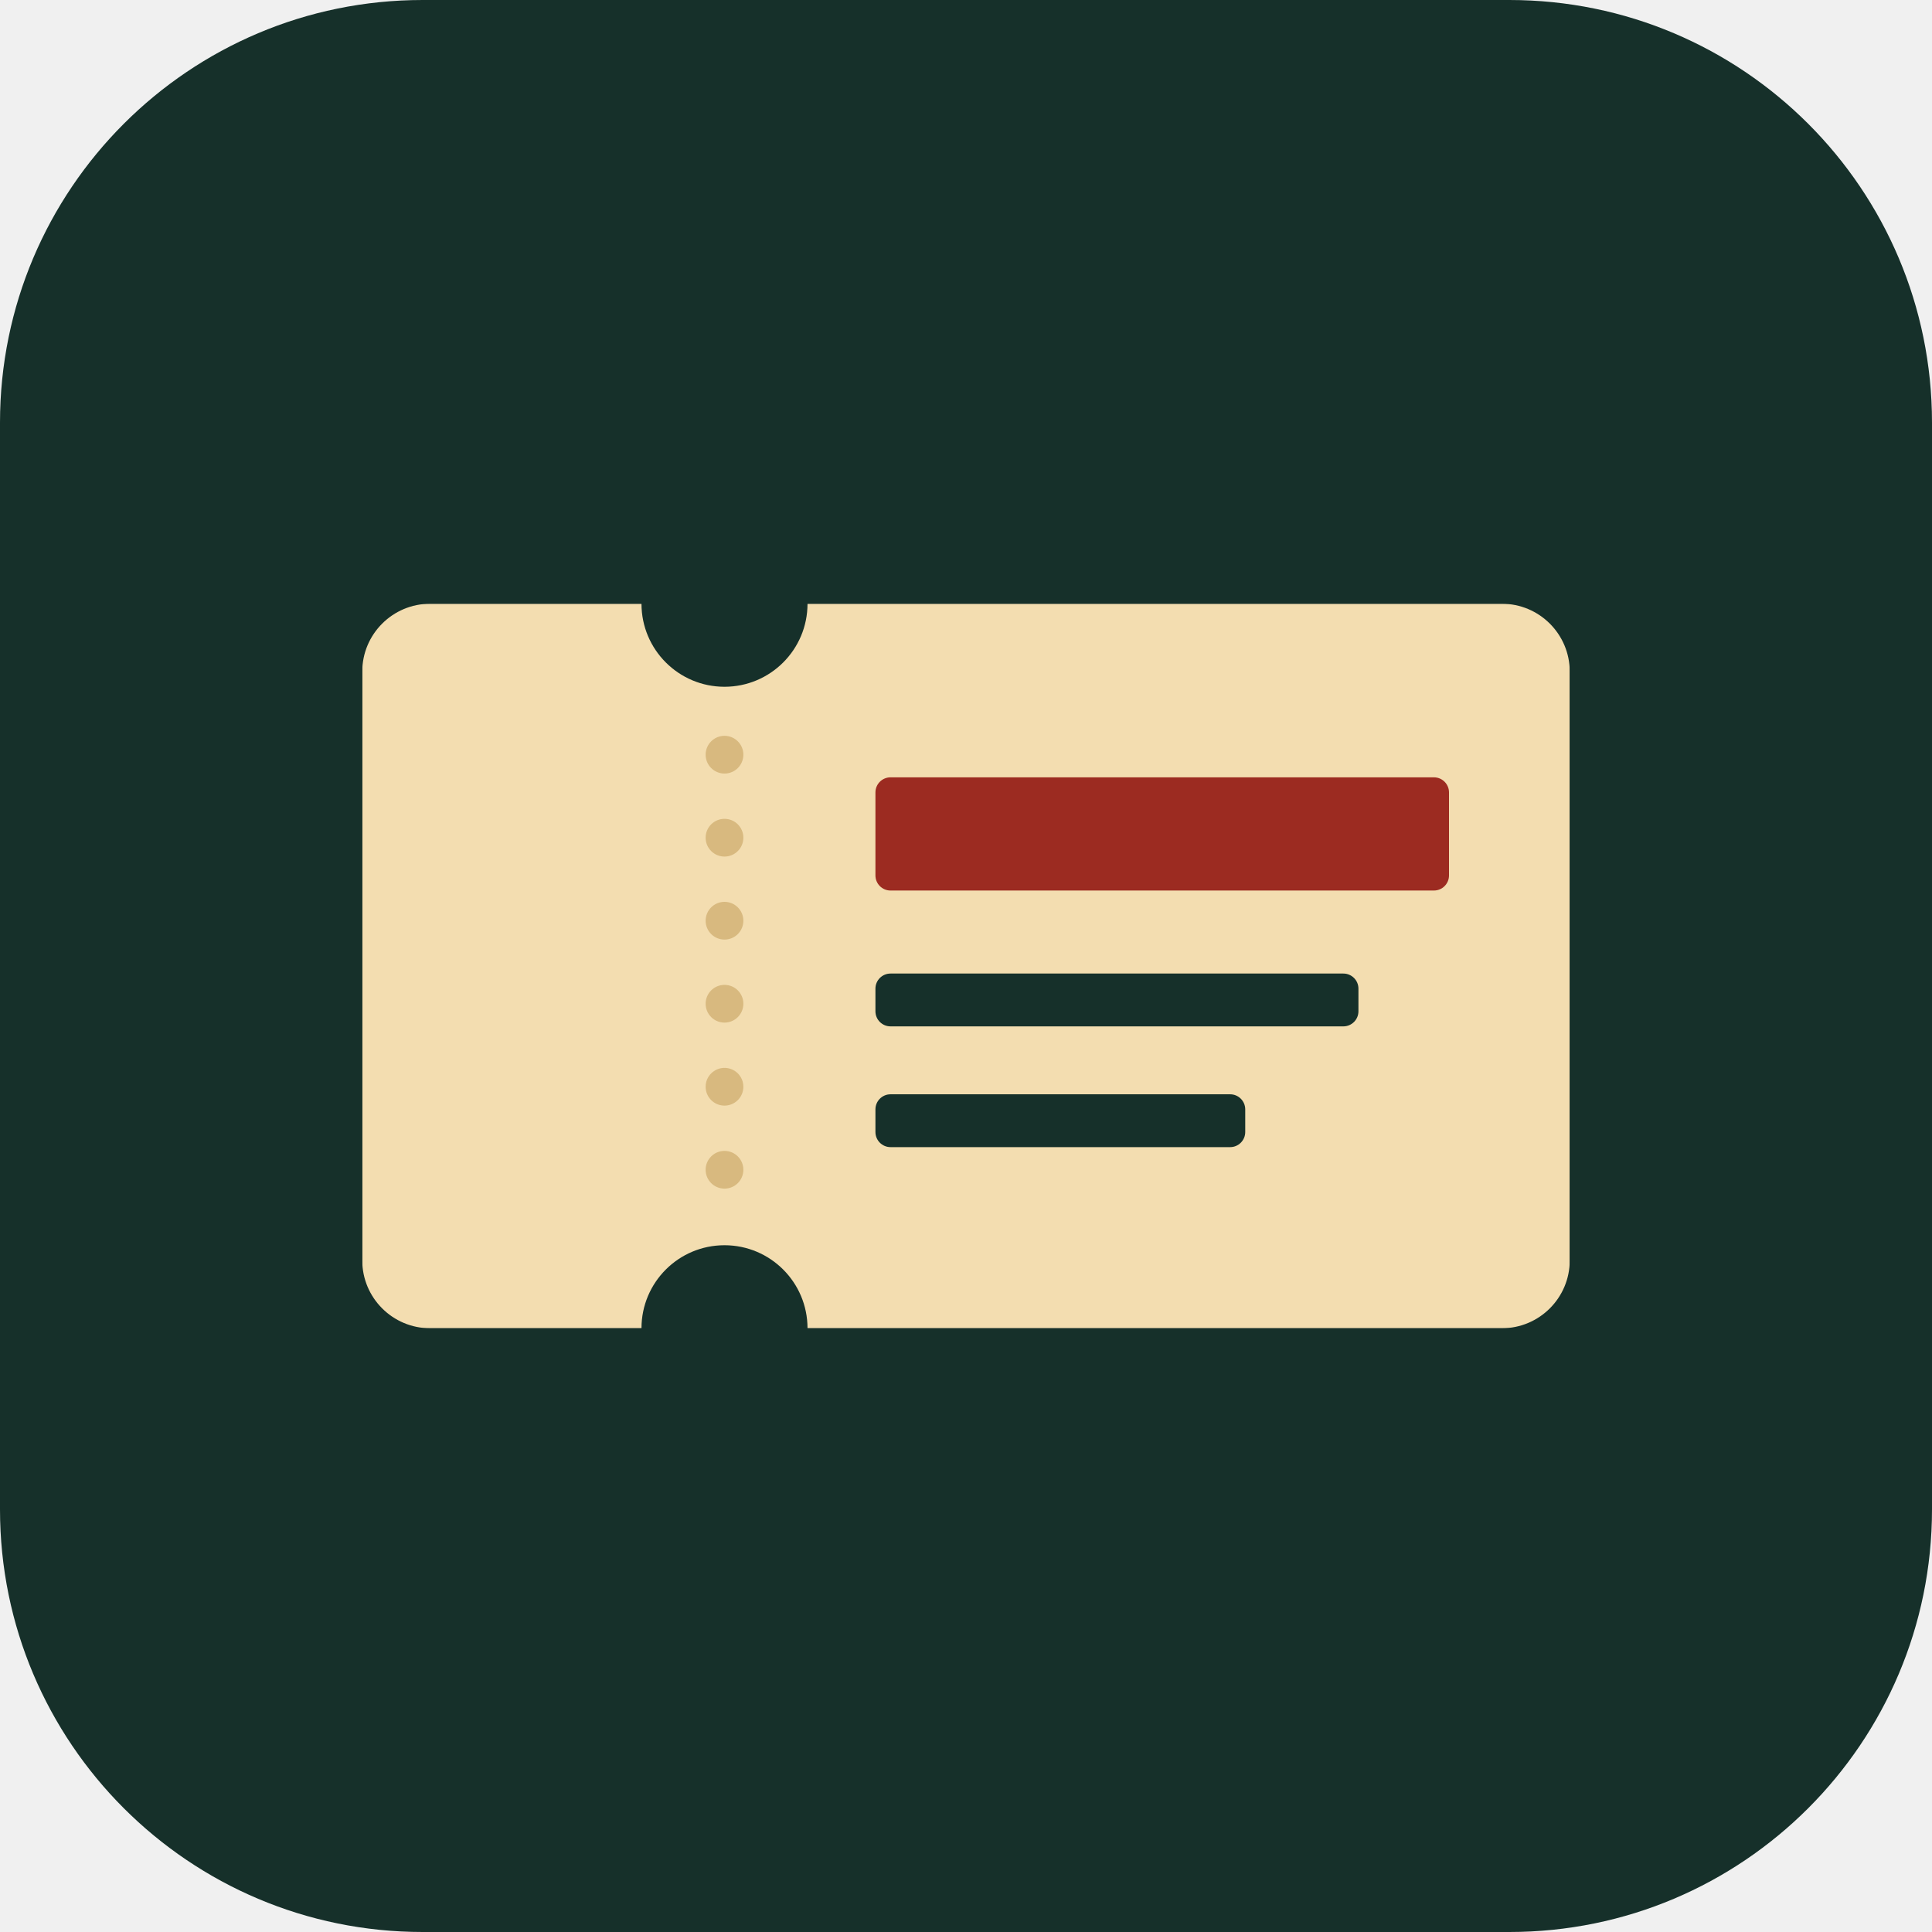
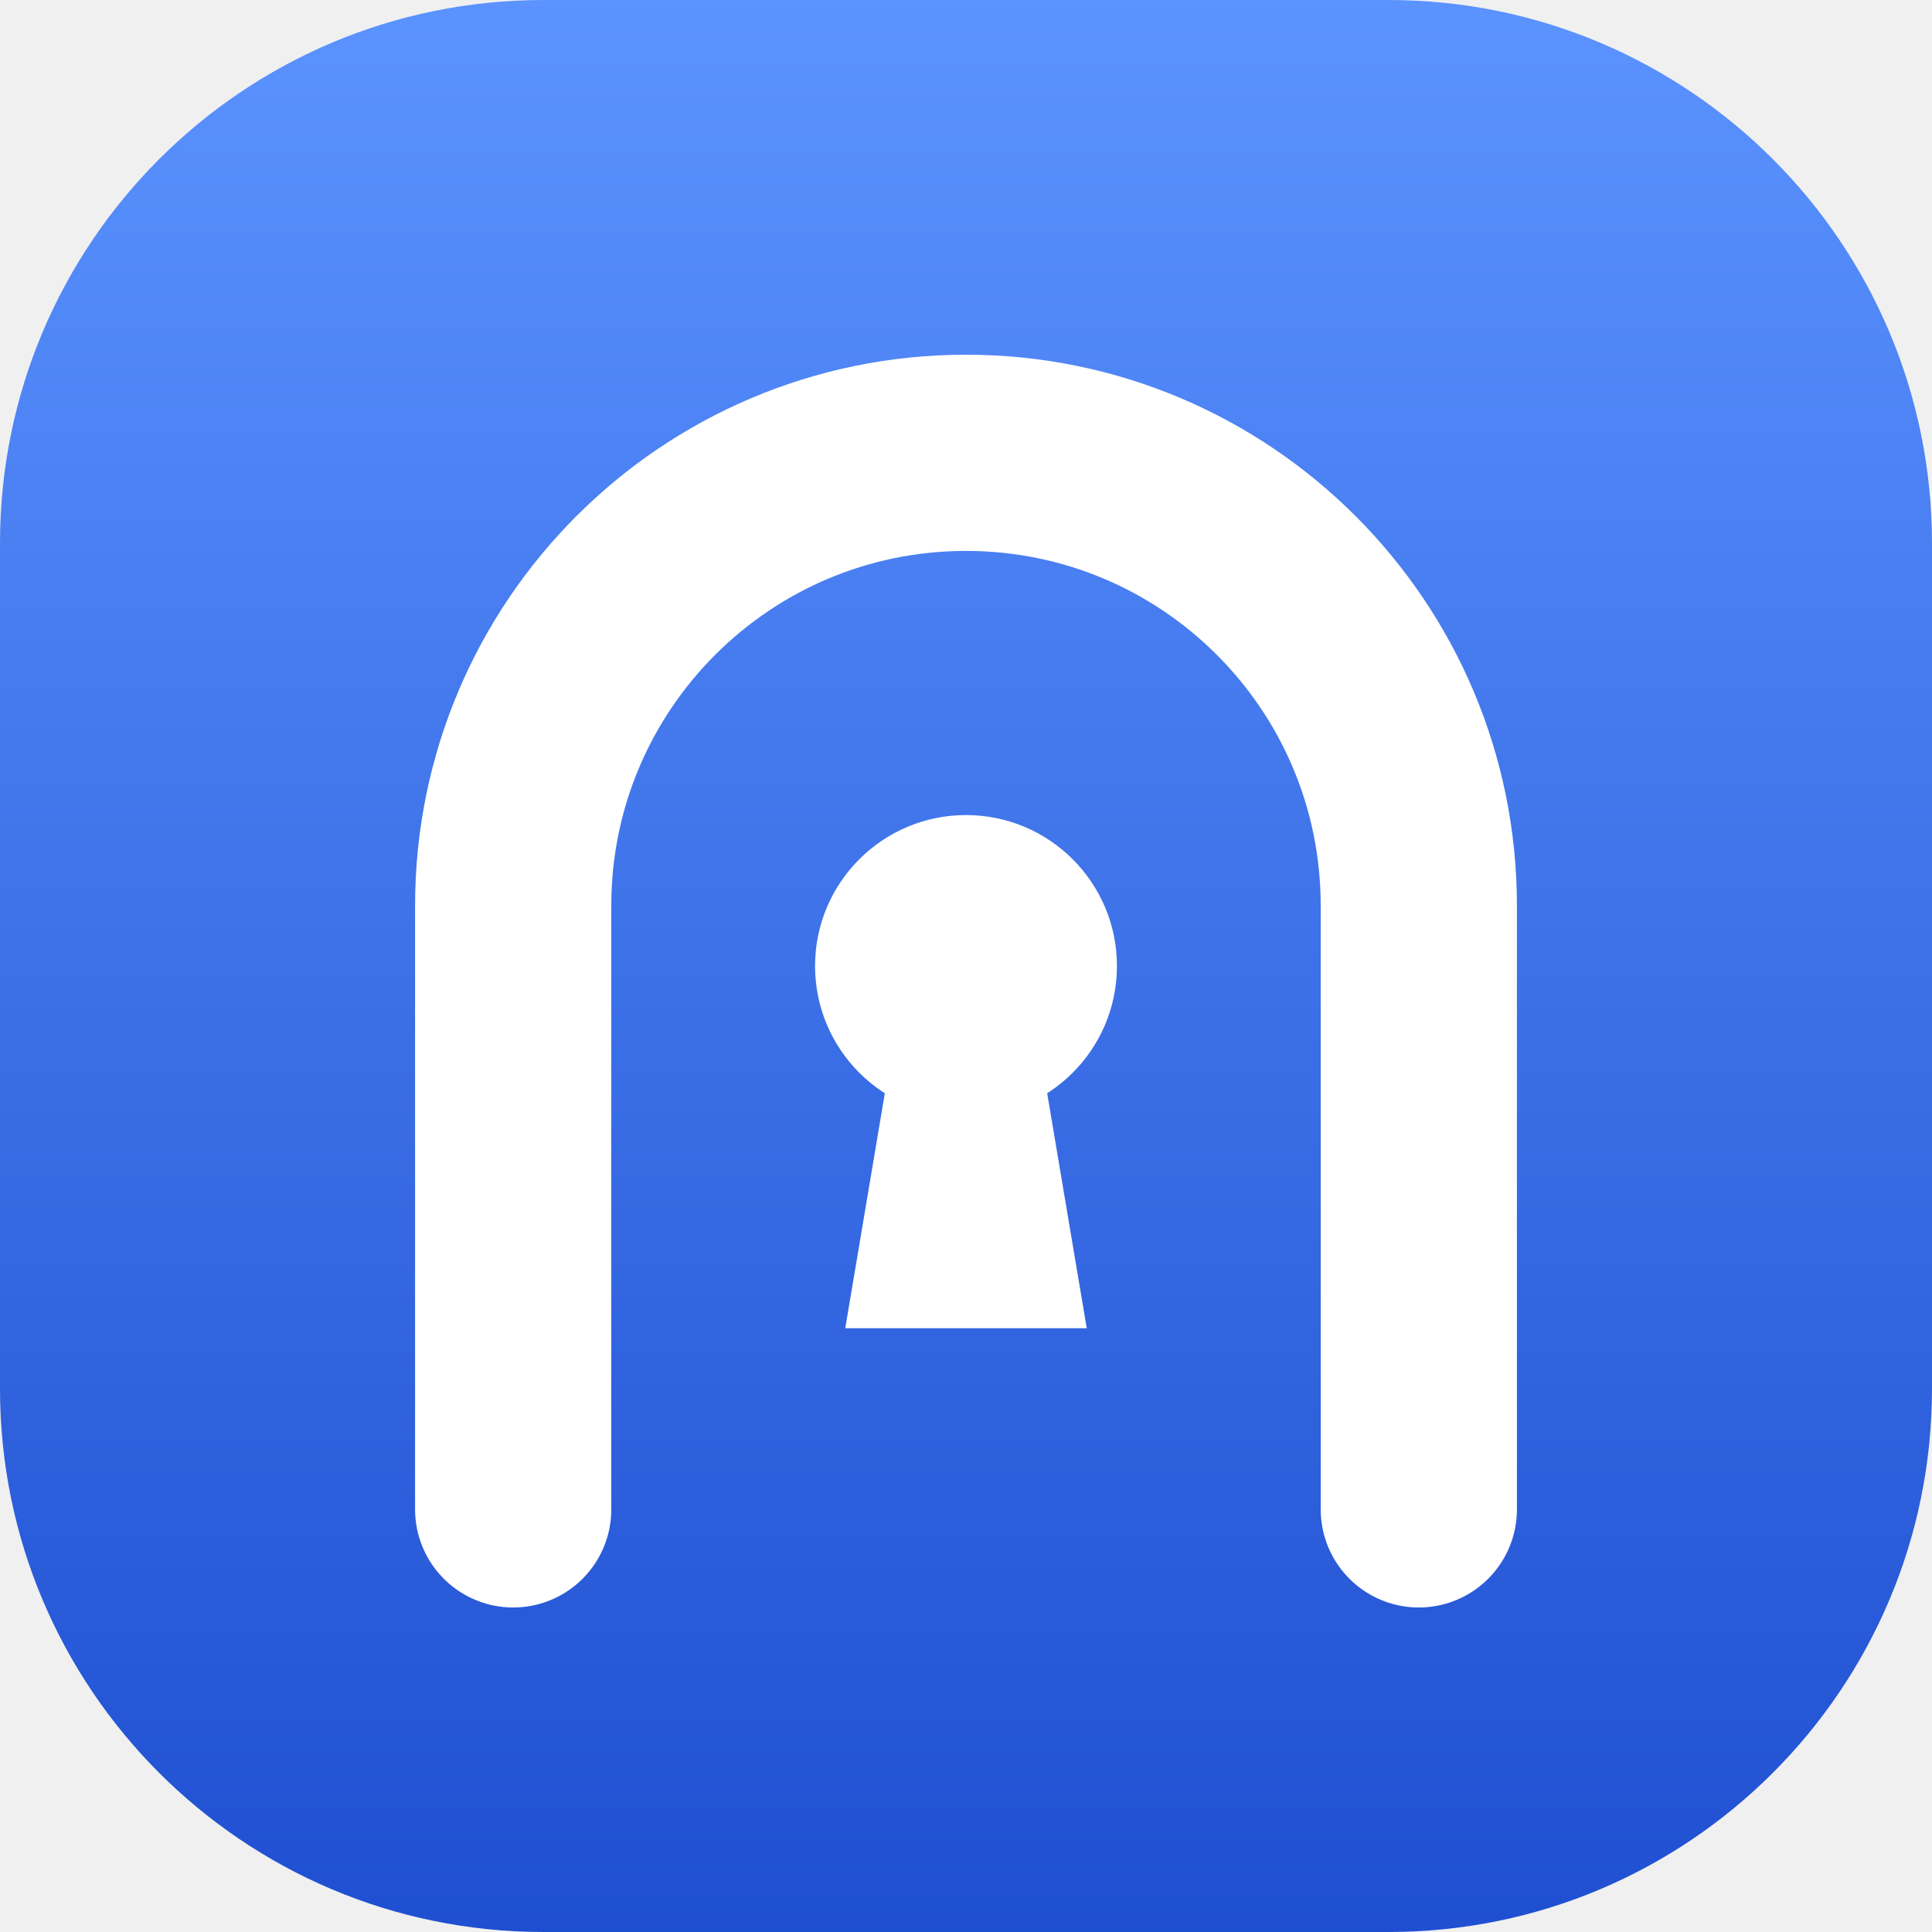
- <svg xmlns="http://www.w3.org/2000/svg" viewBox="0 0 512 512">
-   <rect width="512" height="512" rx="112" fill="#16302a" />
-   <mask id="m">
-     <rect x="96" y="160" width="320" height="192" rx="18" fill="#fff" />
-     <circle cx="192" cy="160" r="22" />
-     <circle cx="192" cy="352" r="22" />
-   </mask>
-   <rect x="96" y="160" width="320" height="192" fill="#f3ddb0" mask="url(#m)" />
-   <circle cx="192" cy="200" r="5" fill="#d8b97f" />
-   <circle cx="192" cy="222" r="5" fill="#d8b97f" />
-   <circle cx="192" cy="244" r="5" fill="#d8b97f" />
-   <circle cx="192" cy="266" r="5" fill="#d8b97f" />
-   <circle cx="192" cy="288" r="5" fill="#d8b97f" />
-   <circle cx="192" cy="310" r="5" fill="#d8b97f" />
-   <rect x="232" y="206" width="152" height="30" rx="4" fill="#9c2b21" />
-   <rect x="232" y="258" width="128" height="14" rx="4" fill="#16302a" />
-   <rect x="232" y="290" width="98" height="14" rx="4" fill="#16302a" />
+ <svg xmlns="http://www.w3.org/2000/svg" viewBox="0 0 64 64">
+   <defs>
+     <linearGradient id="g" x1="0" y1="0" x2="0" y2="1">
+       <stop offset="0" stop-color="#5b93ff" />
+       <stop offset="1" stop-color="#1f4fd1" />
+     </linearGradient>
+   </defs>
+   <rect width="64" height="64" rx="18" fill="url(#g)" />
+   <path d="M17 50V30a15 15 0 0 1 30 0v20" fill="none" stroke="#fff" stroke-width="6.5" stroke-linecap="round" />
+   <circle cx="32" cy="32" r="5" fill="#fff" />
+   <path d="M29.6 34.5h4.8l1.6 9.5h-8z" fill="#fff" />
</svg>
